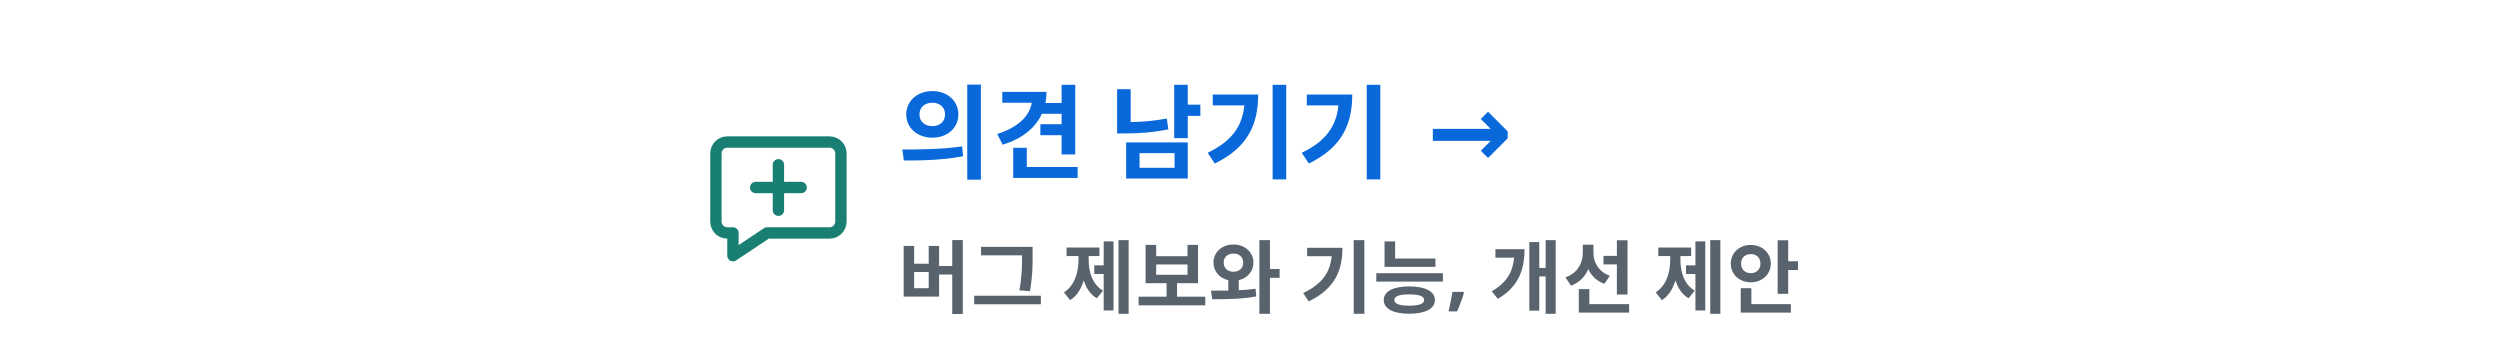
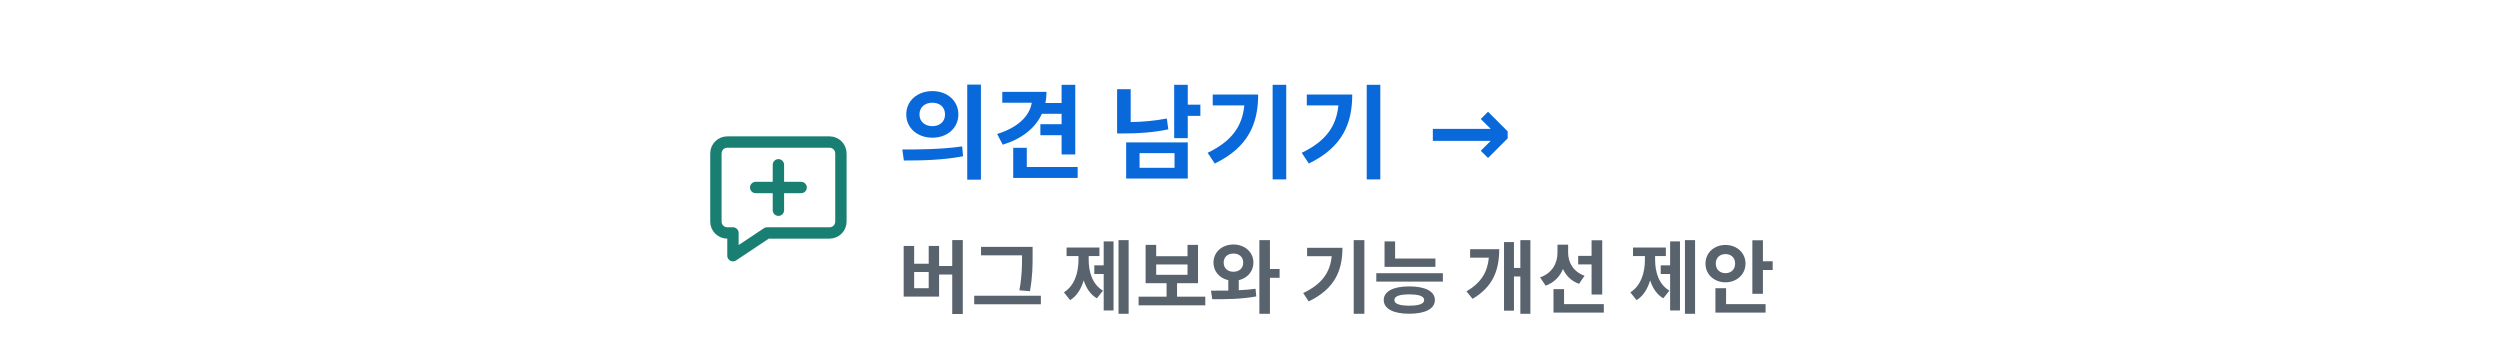
<svg xmlns="http://www.w3.org/2000/svg" width="440" height="64" viewBox="0 0 440 64" role="img" aria-labelledby="title desc">
  <style>
    text { font-family: "Noto Sans KR", "Malgun Gothic", "Segoe UI", sans-serif; }
    .link { fill: #0969da; font-size: 18px; font-weight: 700; }
    .caption { fill: #59636e; font-size: 14px; font-weight: 550; }
    .icon { fill: none; stroke: #1a7f73; stroke-width: 2; stroke-linecap: round; stroke-linejoin: round; }
    @media (prefers-color-scheme: dark) {
      .link { fill: #58a6ff; }
      .caption { fill: #aeb6bf; }
      .icon { stroke: #56d4cf; }
    }
  </style>
  <g class="icon" transform="translate(125 23)">
    <path d="M3 2h18a2 2 0 0 1 2 2v12a2 2 0 0 1-2 2H10l-6 4v-4H3a2 2 0 0 1-2-2V4a2 2 0 0 1 2-2zM8 10h8M12 6v8" />
  </g>
  <text x="158" y="30" class="link">의견 남기기 →</text>
-   <text x="158" y="54" class="caption">버그 제보와 기능, 개선 제안</text>
+   <text x="158" y="54" class="caption">버그 제보와 기능 개선 제안</text>
</svg>
